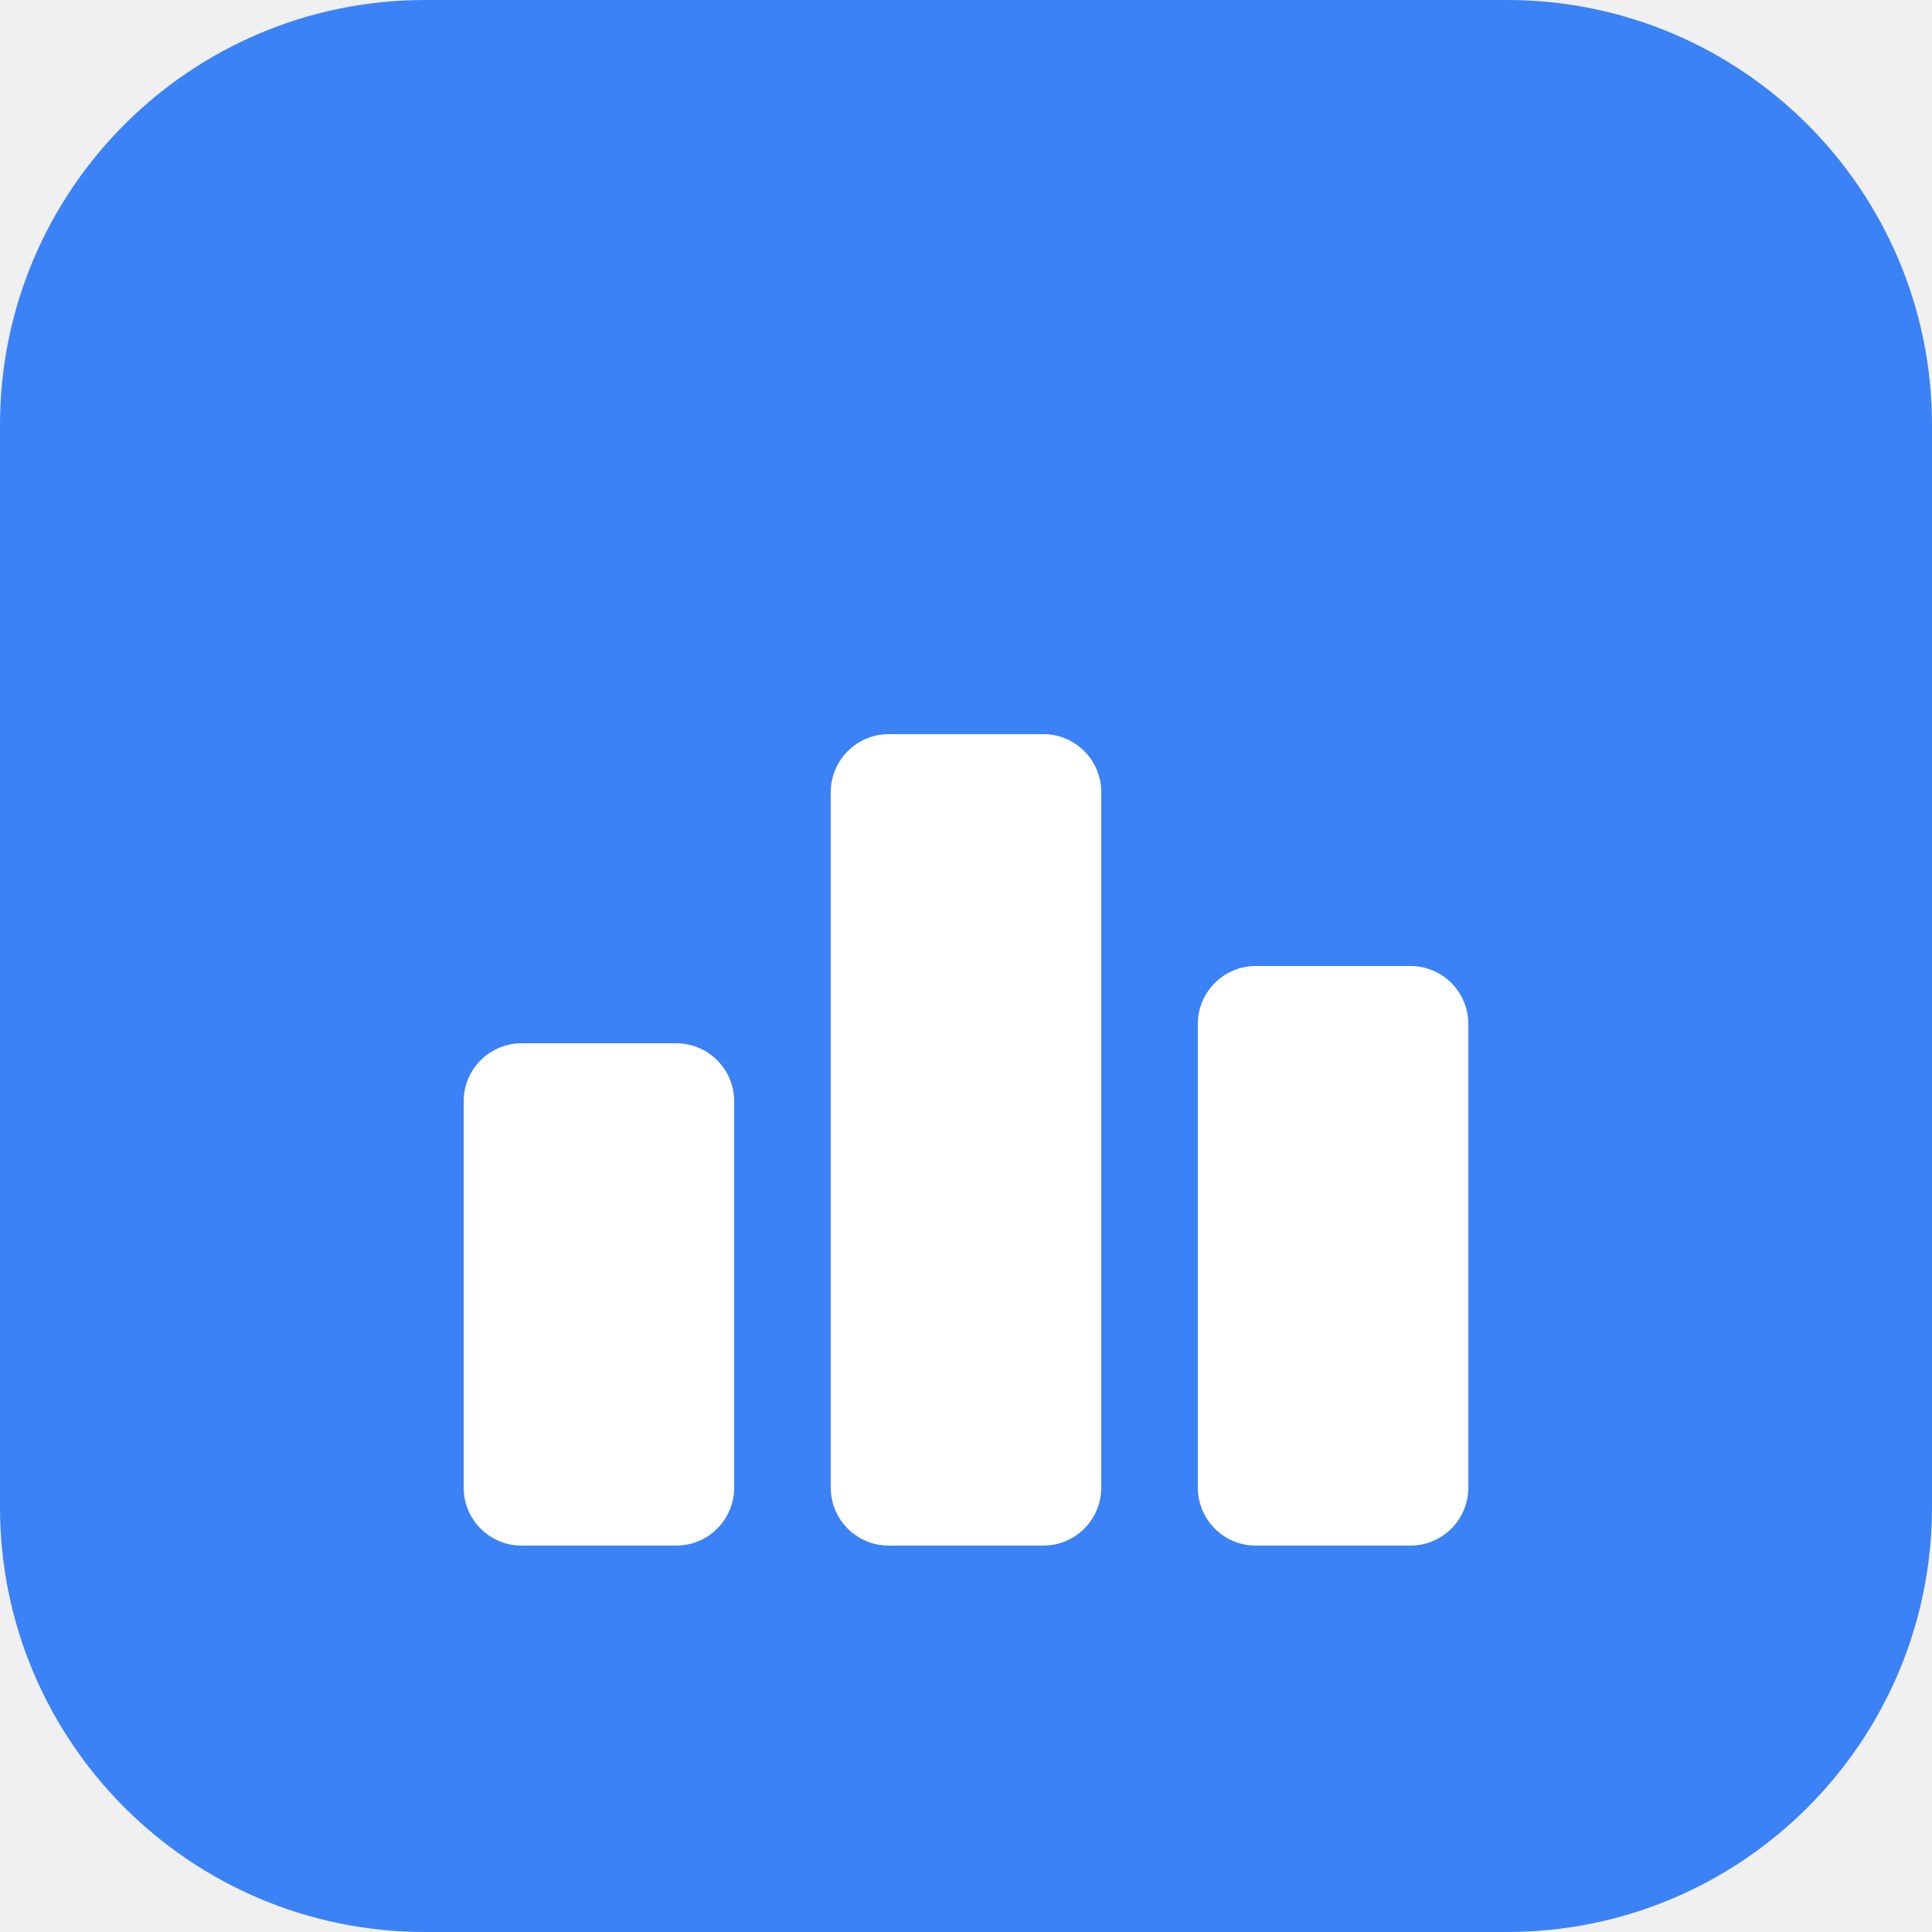
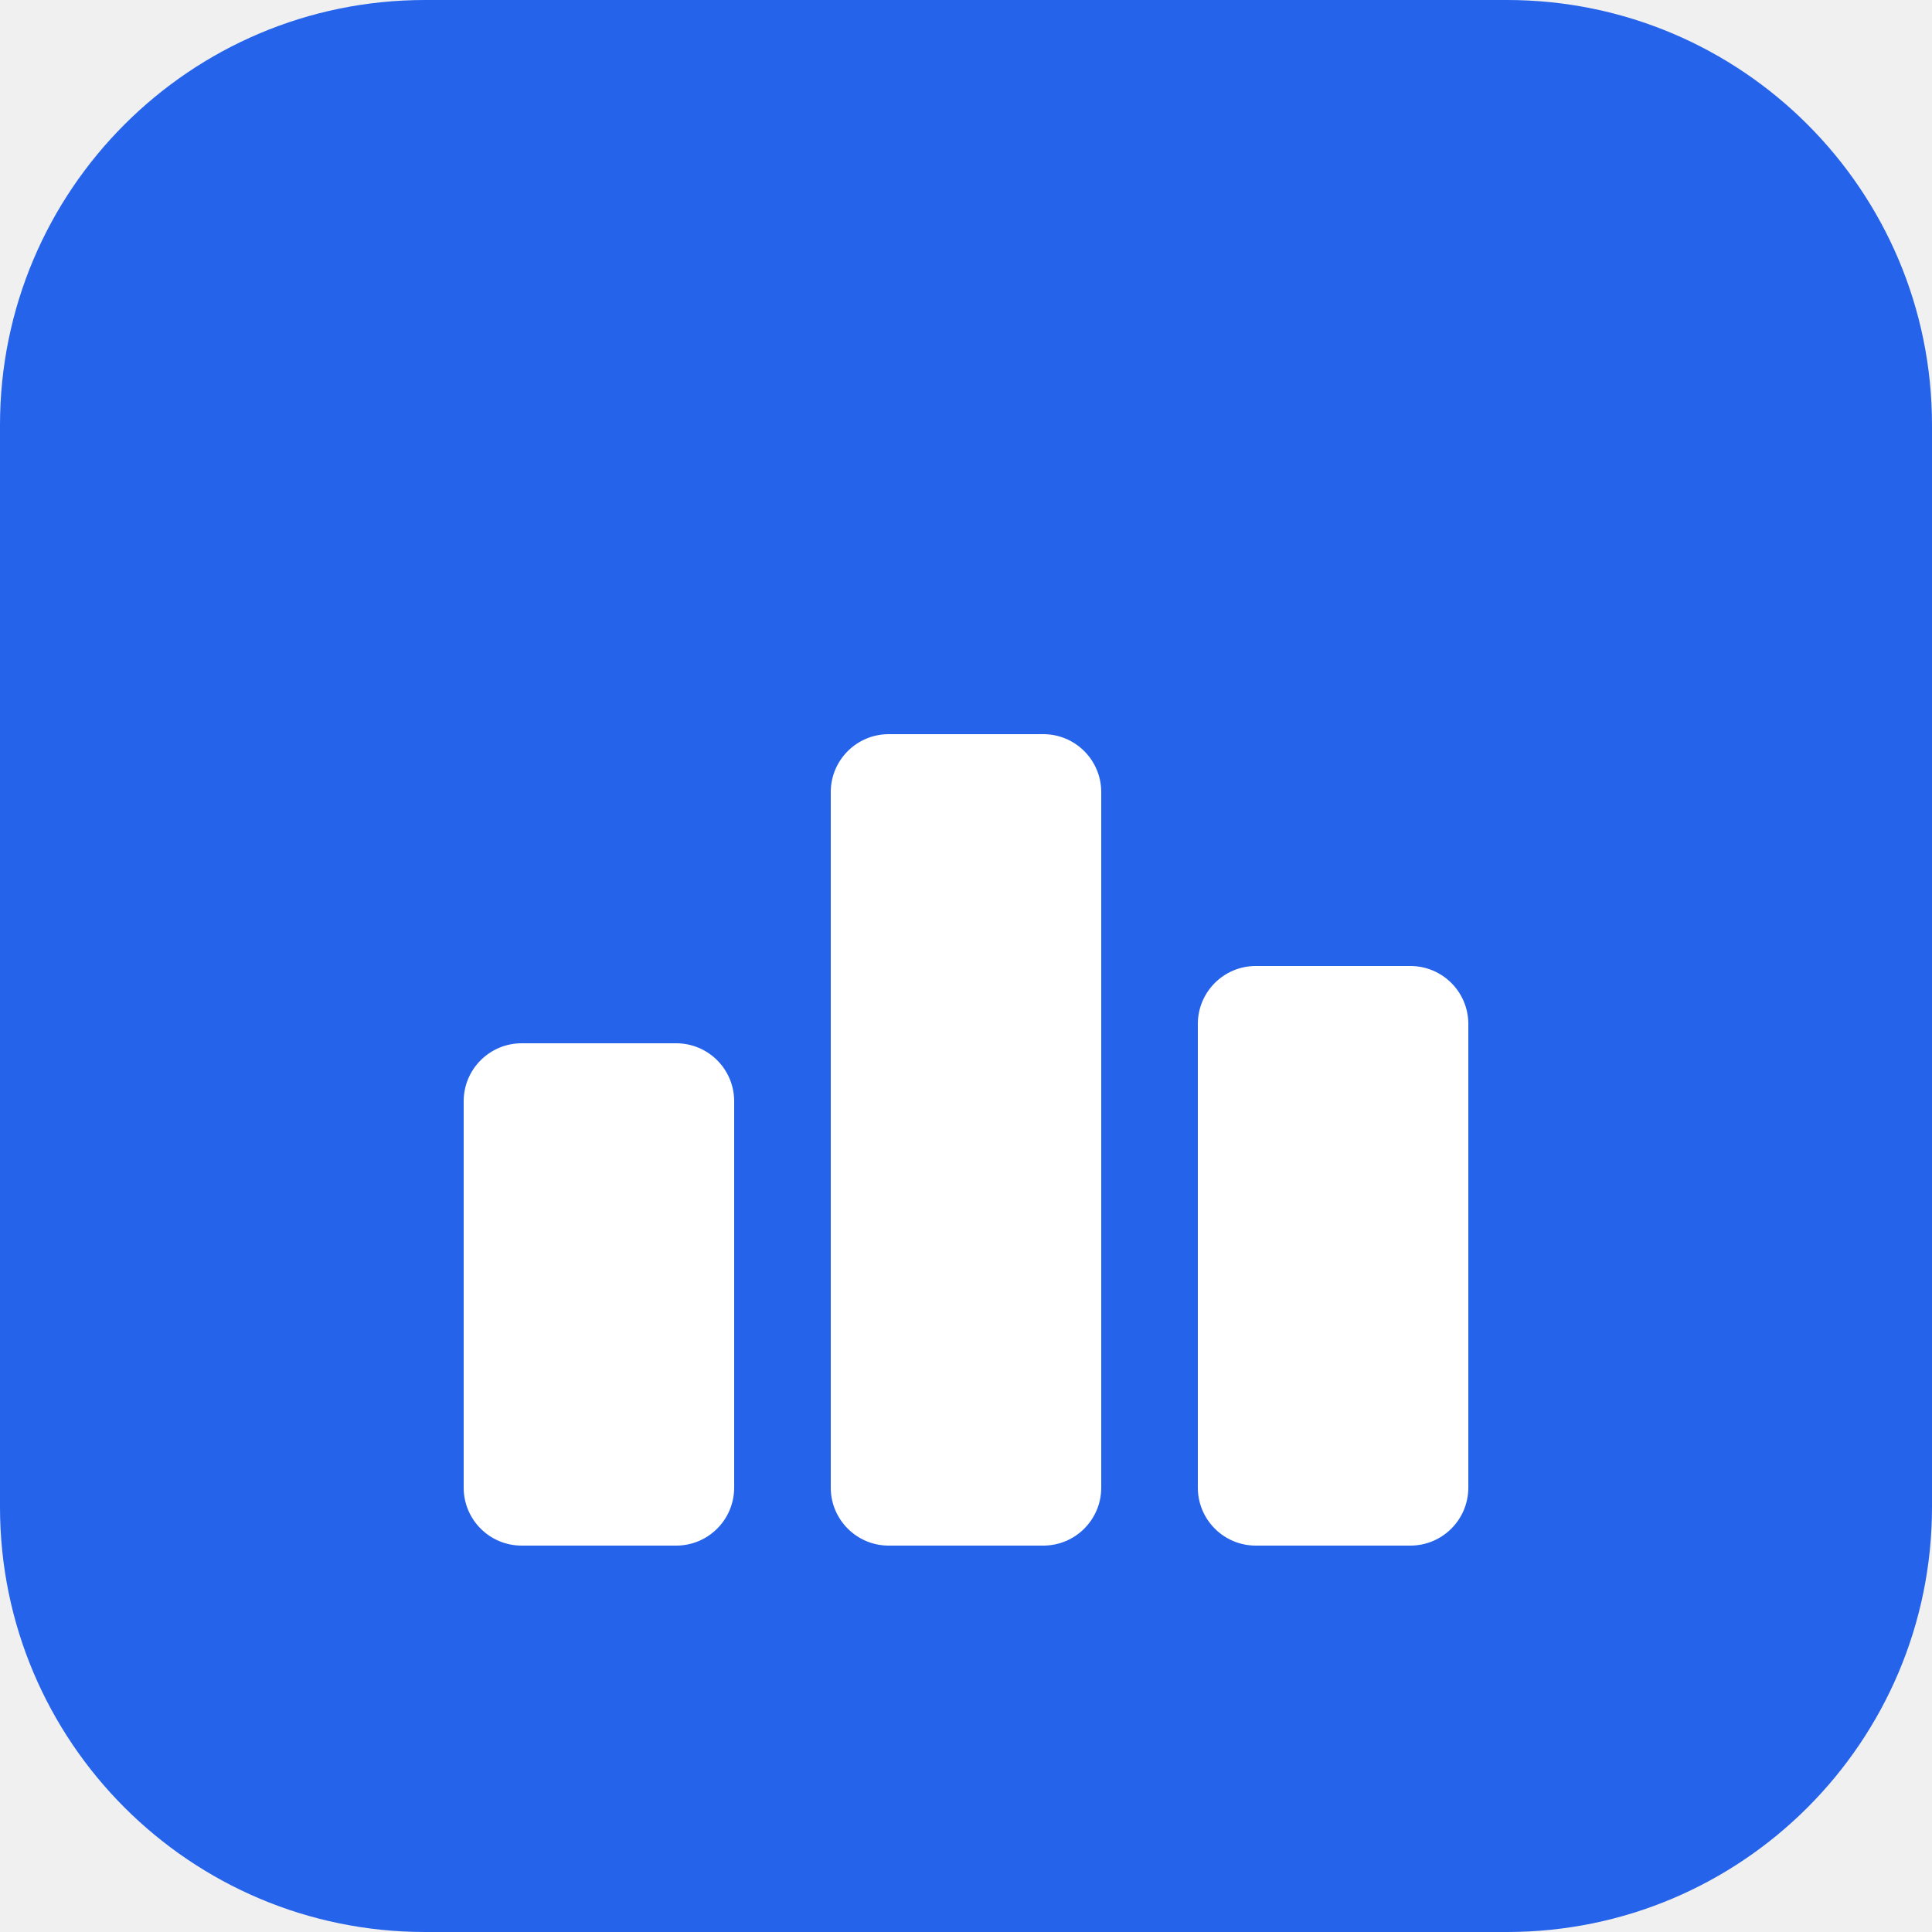
<svg xmlns="http://www.w3.org/2000/svg" viewBox="0 0 100 100">
-   <rect width="100" height="100" rx="22" fill="#3b82f6" />
+   <rect width="100" height="100" rx="22" fill="#2563eb" />
  <g fill="#ffffff">
    <rect x="24" y="54" width="14" height="26" rx="3" />
    <rect x="43" y="38" width="14" height="42" rx="3" />
    <rect x="62" y="50" width="14" height="30" rx="3" />
  </g>
</svg>
